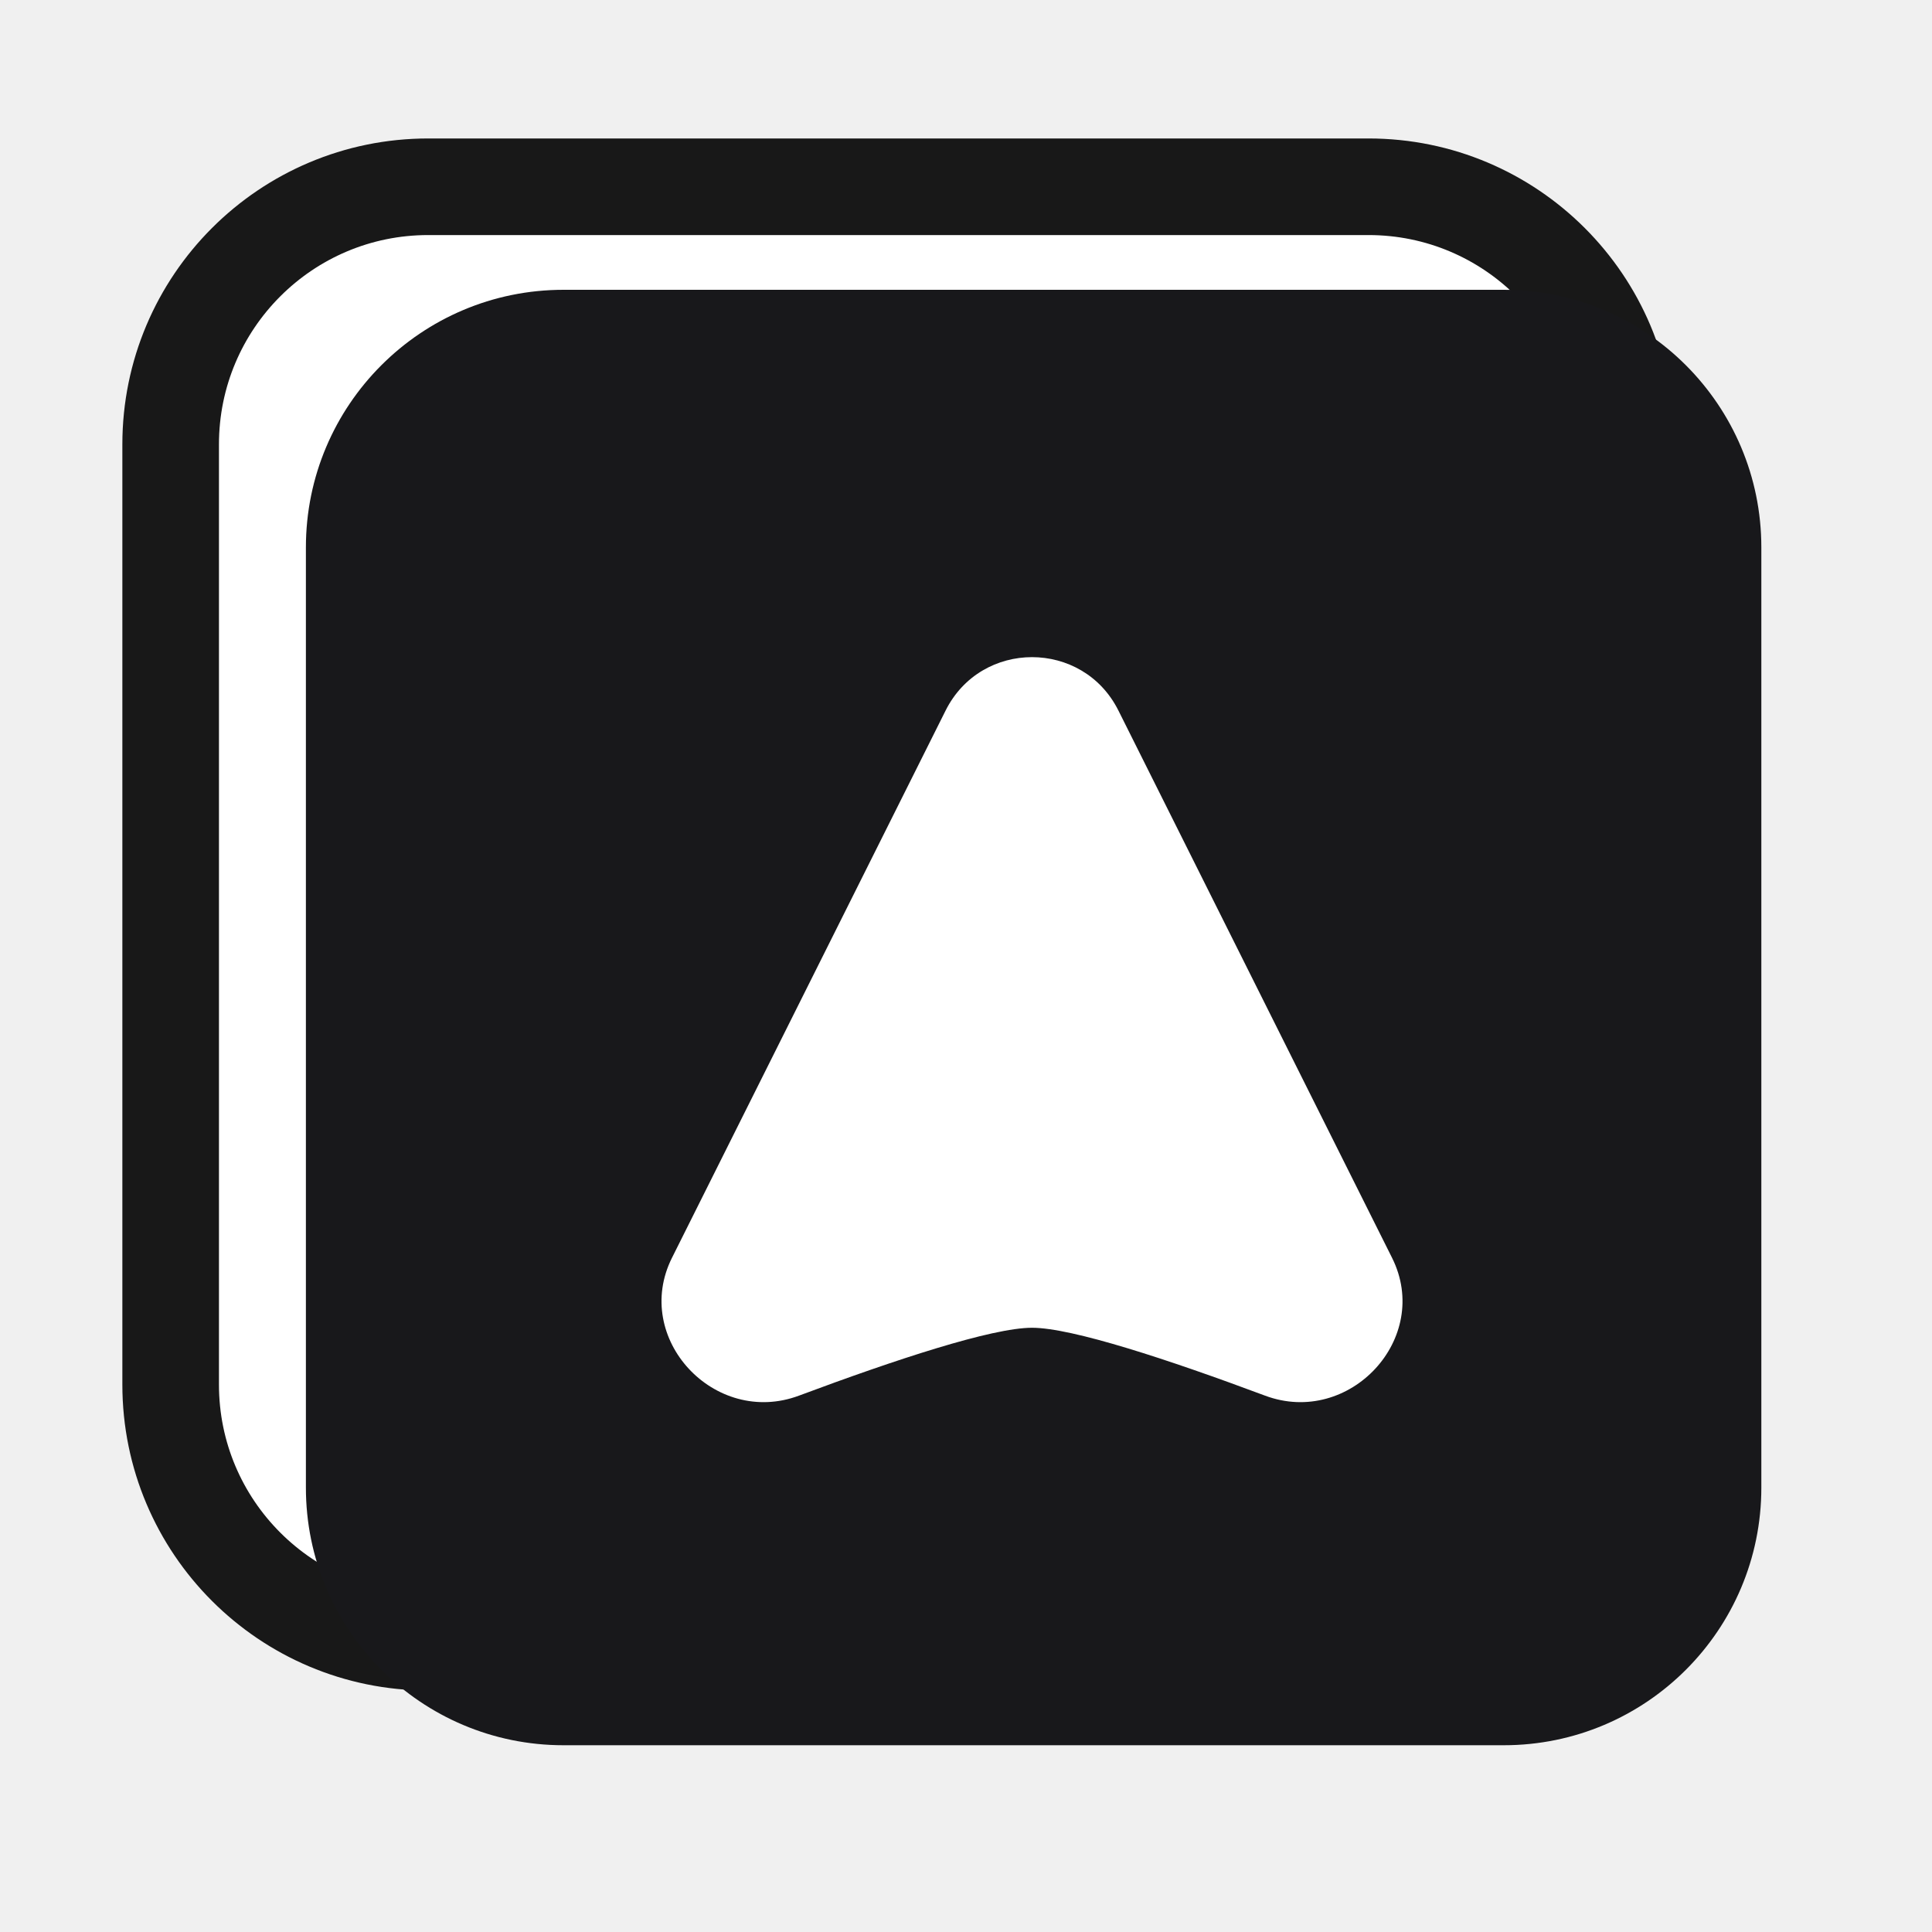
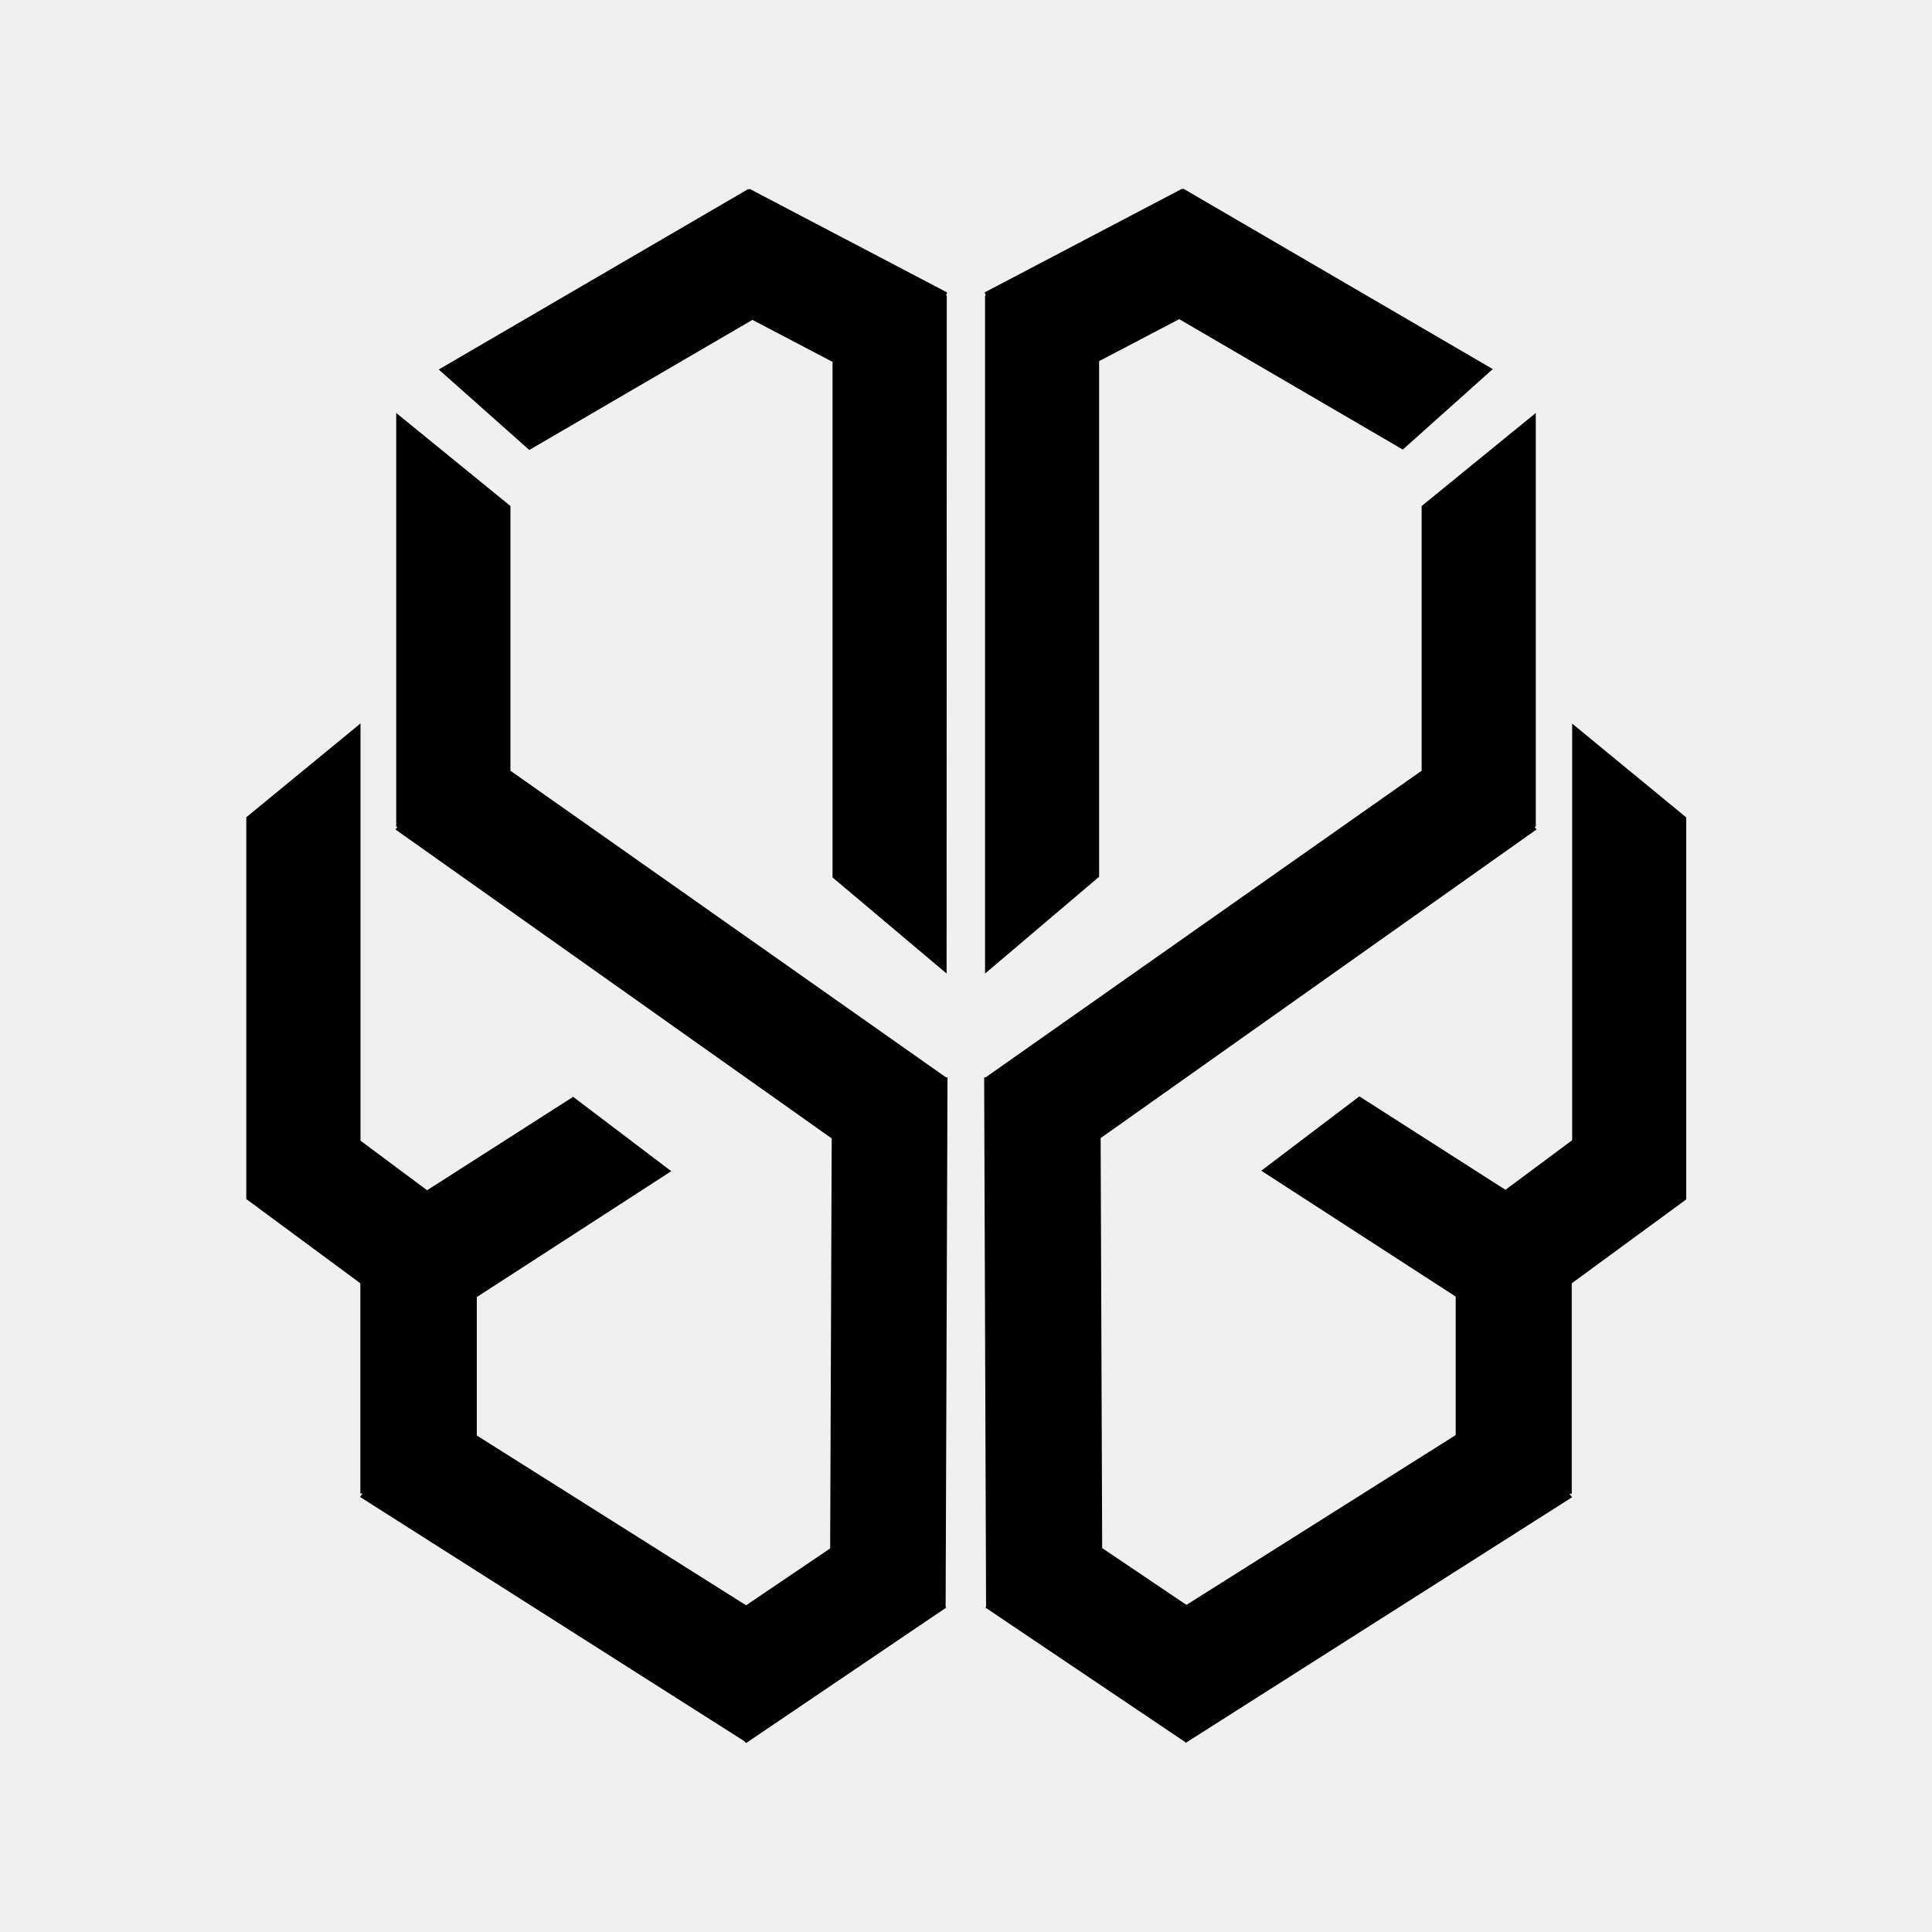
- <svg xmlns="http://www.w3.org/2000/svg" width="600" height="600" viewBox="0 0 600 600" fill="none">
-   <rect x="53" y="58" width="452" height="452" rx="80" fill="white" stroke="#181818" stroke-width="30" stroke-linejoin="round" />
-   <rect x="95" y="90" width="452" height="452" rx="80" fill="#18181B" />
-   <path d="M293.667 220.666C304.723 198.554 336.277 198.554 347.333 220.666L432.308 390.616C444.814 415.628 419.067 443.212 392.87 433.428C363.012 422.277 332.936 412.348 320.5 412.348C308.064 412.348 277.988 422.277 248.13 433.428C221.933 443.212 196.186 415.628 208.692 390.616L293.667 220.666Z" fill="white" />
+ <svg xmlns="http://www.w3.org/2000/svg" fill="currentColor" viewBox="0 0 512 512">
+   <path fillRule="evenodd" d="M197.68,461.89l-.5-.51L95.39,396.69l.71-.91h-.6V340.09L65.27,317.76V216.58l30.27-24.86V302.29l17.64,13.14,38.71-24.76,26,19.71-51.53,33.35v36.69l71.36,45L220,410.35l.41-108.66L104.8,219.82l.5-.61L105,219V109.44l30.27,24.66v70.15l115.43,81.26h.4l-.5,140.3.19.2-52.86,35.78v.1ZM250.86,258l-30.23-25.47V95.9L199.4,84.77l-59.13,34.48-24-21.33,82-47.81.2.2.1-.3L251,77.5l-.31.82h.21Z" />
+   <path fillRule="evenodd" d="M314.22,461.89l-.1-.1h0v-.1l-53-35.68.2-.2-.51-140.3h.4l115.54-81.26V134.1L407,109.44V219l-.3.2.51.61-115.53,81.8.41,108.65,22.33,15.05,71.36-45v-36.7l-51.53-33.36,26-19.7,38.71,24.76,17.68-13.14V191.76l30.23,24.86V317.86l-30.34,22.23v55.78h-.61l.71.91L314.83,461.49ZM261.05,258V78.31h.2l-.31-.82L313.3,50l.1.2.2-.2,82,47.81-23.84,21.33L312.5,84.58,291.28,95.7V232.35Z" />
</svg>
